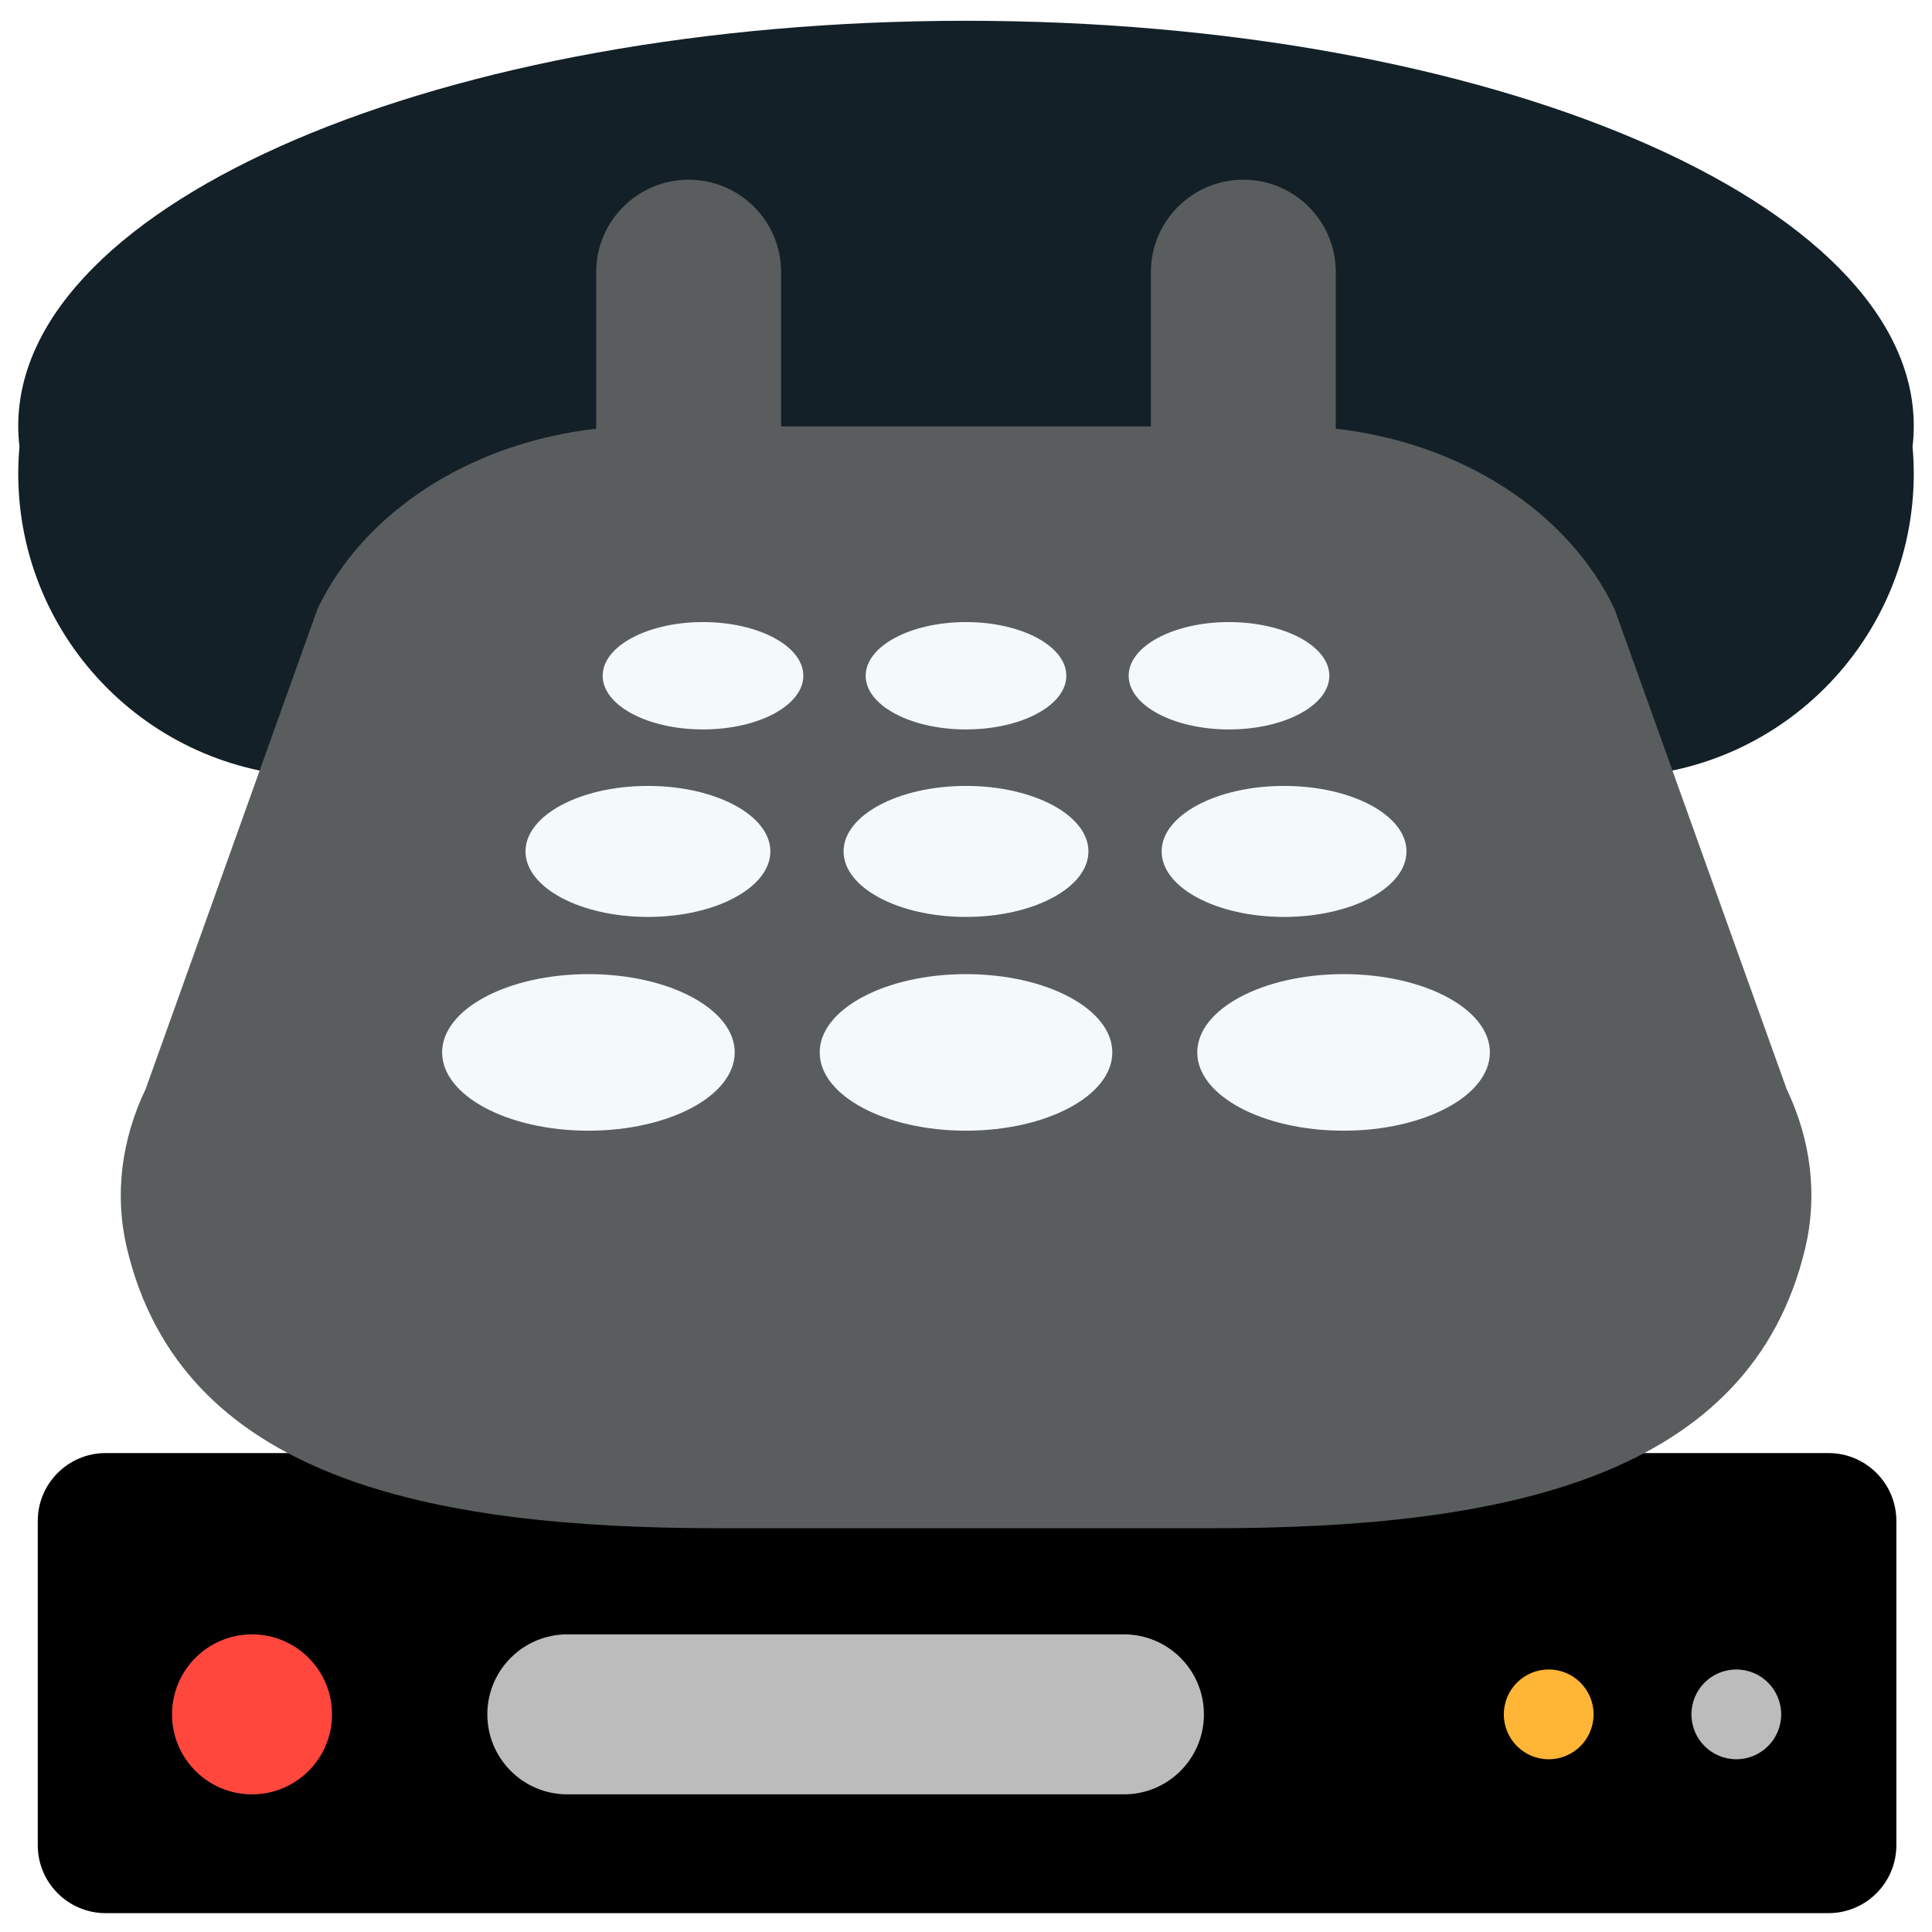
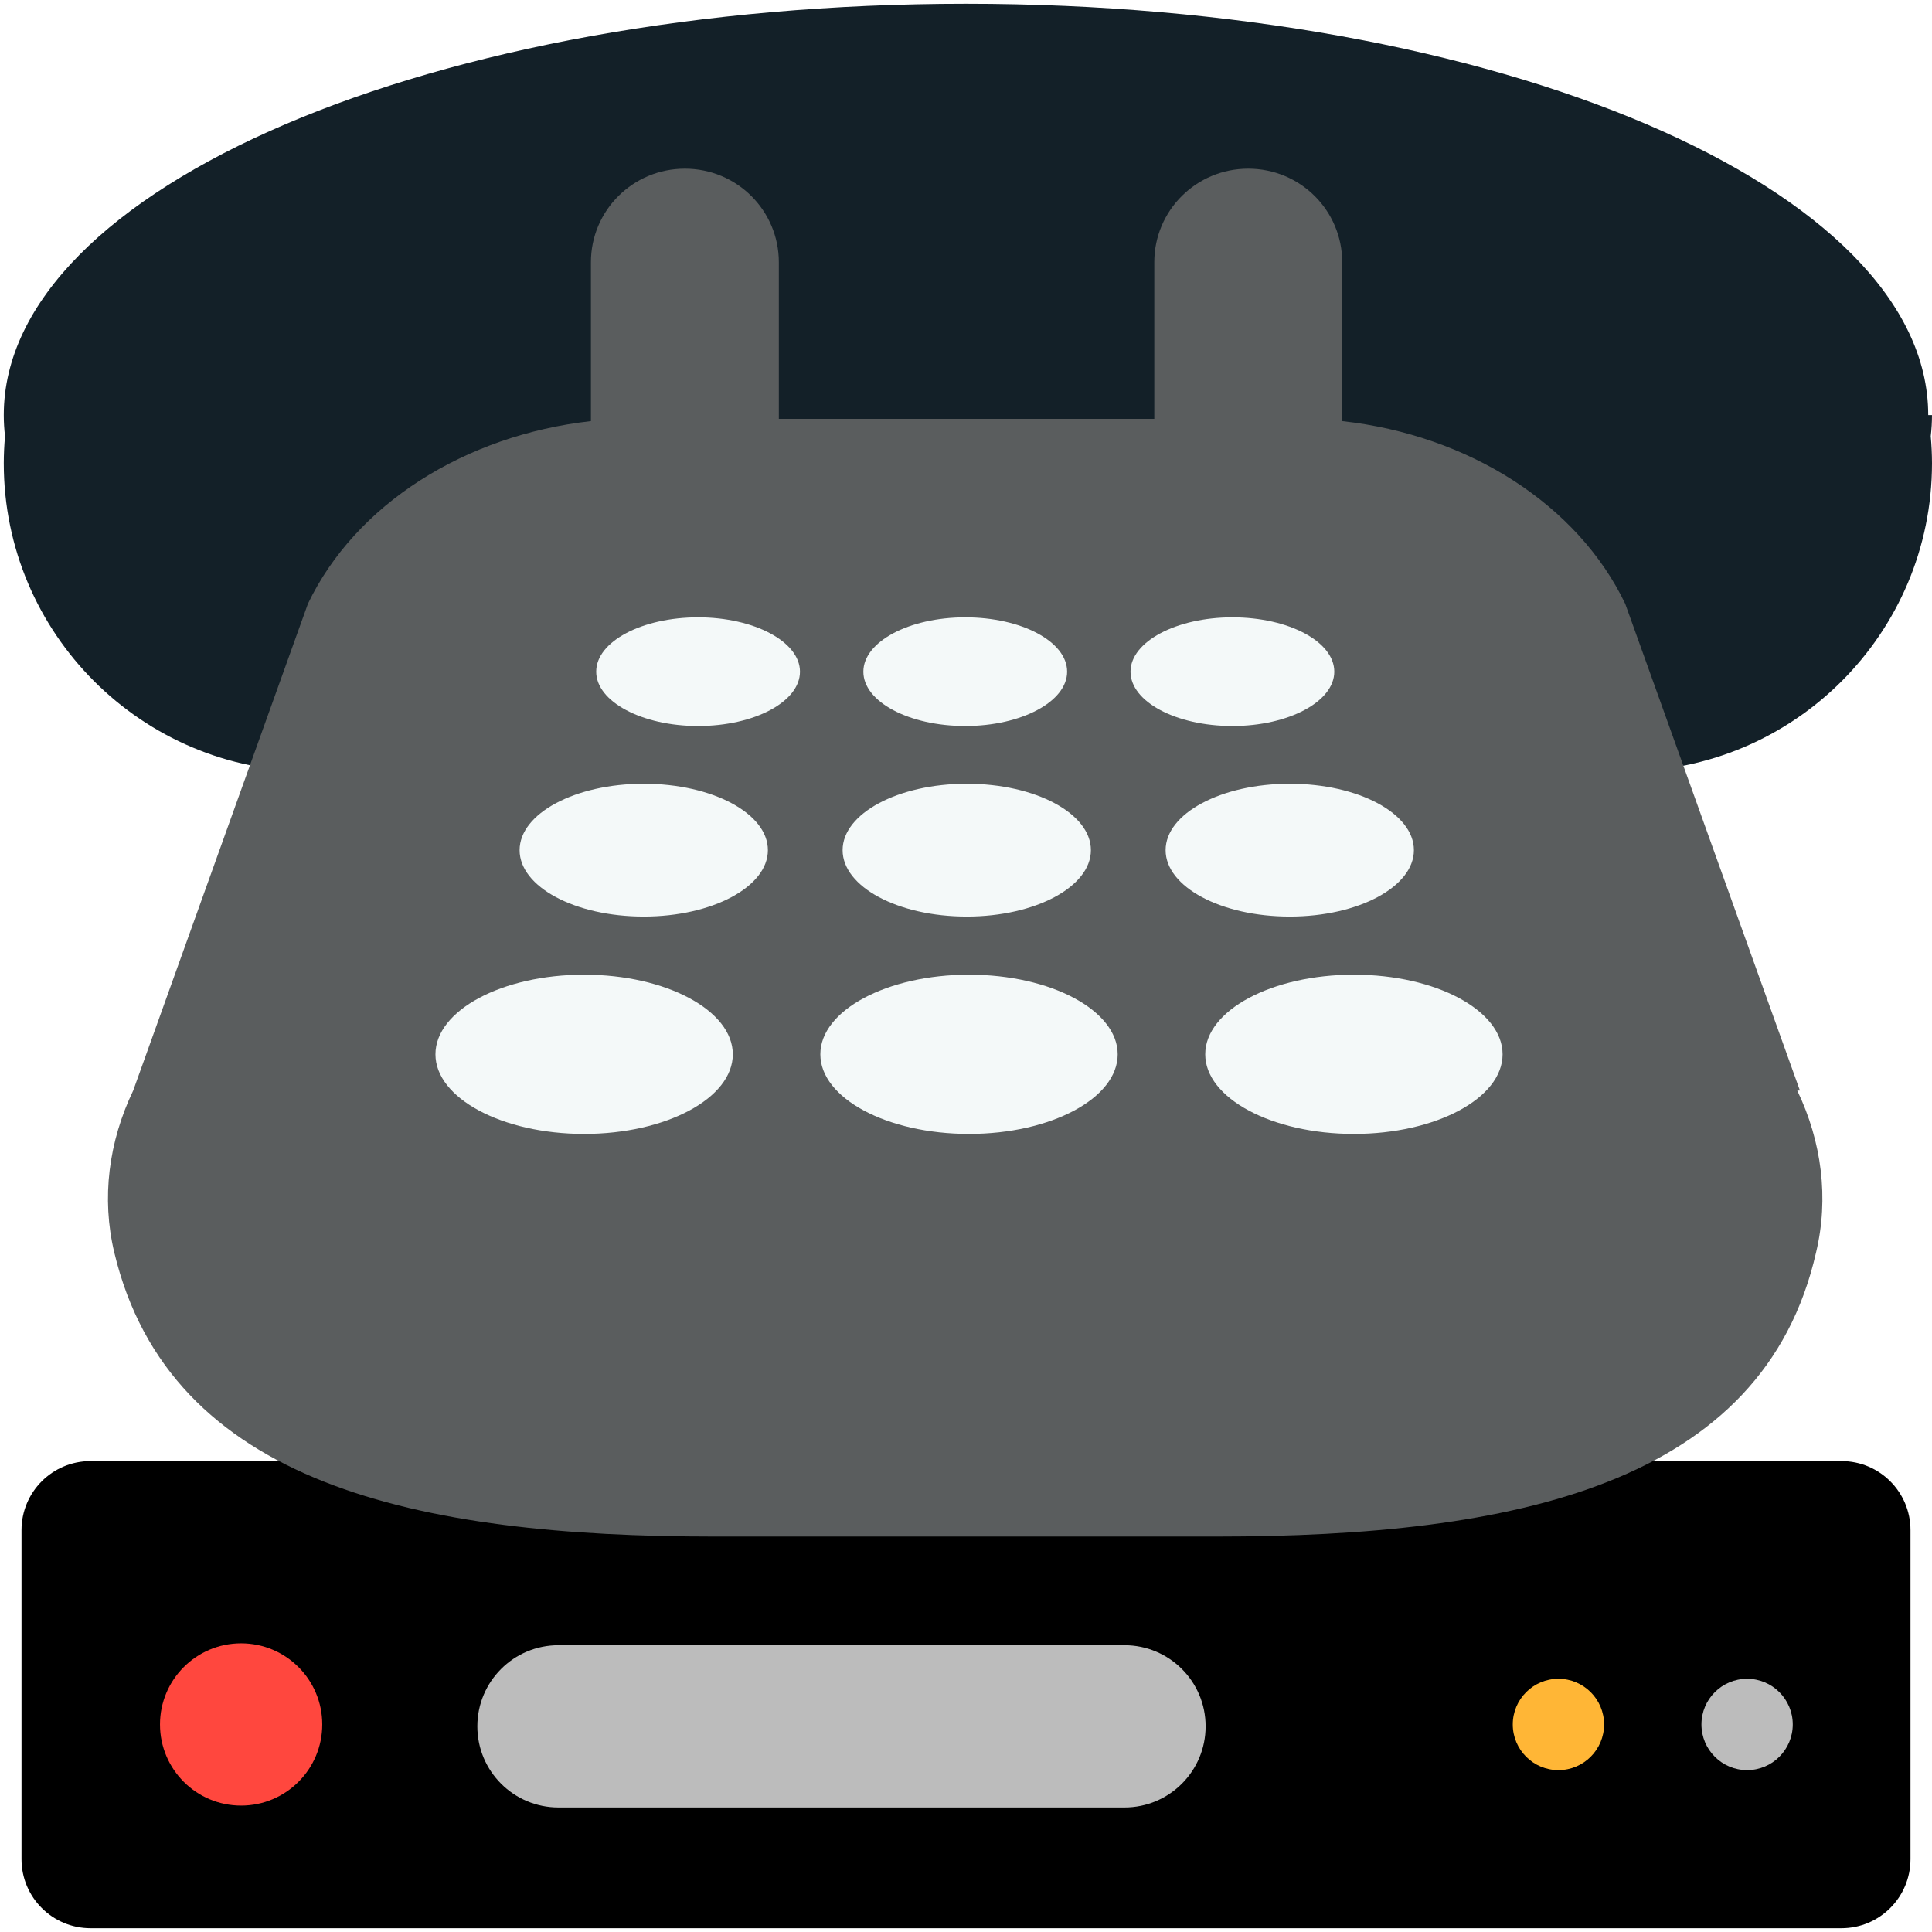
- <svg xmlns="http://www.w3.org/2000/svg" width="800px" height="800px" viewBox="0 0 512 512" aria-hidden="true" role="img" class="iconify iconify--fxemoji" preserveAspectRatio="xMidYMid meet">
-   <path d="M484.558 507.003H28.006c-9.94 0-17.998-8.058-17.998-17.998v-85.929c0-9.94 8.058-17.998 17.998-17.998h456.552c9.94 0 17.998 8.058 17.998 17.998v85.929c0 9.94-8.058 17.998-17.998 17.998z" fill="#000000" />
-   <path fill="#132028" d="M507.167 112.893C507.167 53.585 394.716 5.507 256 5.507S4.833 53.585 4.833 112.893c0 1.85.11 3.69.326 5.517a81.33 81.33 0 0 0-.326 7.05c0 44.418 36.008 80.427 80.427 80.427a80.257 80.257 0 0 0 27.424-4.803c40.646 12.097 90.039 19.195 143.317 19.195s102.671-7.098 143.317-19.195a80.257 80.257 0 0 0 27.424 4.803c44.418 0 80.427-36.008 80.427-80.427a81.35 81.35 0 0 0-.326-7.05c.215-1.828.324-3.667.324-5.517z" />
-   <path fill="#5A5D5E" d="M473.477 288.609l-45.639-127.294C415.415 135.367 387 117.332 354 113.615V72.102c0-13.518-10.982-24.476-24.5-24.476S305 58.584 305 72.102V113h-98V72.102c0-13.518-10.982-24.476-24.5-24.476S158 58.584 158 72.102v41.513c-33 3.717-61.415 21.751-73.838 47.7L38.595 288.609c-6.415 13.399-8.321 28.1-4.948 42.235C48.116 391.481 112.91 405 190.697 405h130.607c77.787 0 142.617-13.519 157.086-74.157c3.372-14.134 1.503-28.835-4.913-42.234z" />
-   <path fill="#F4F9F9" d="M212.891 179.082c0 7.857-11.904 14.226-26.588 14.226s-26.588-6.369-26.588-14.226c0-7.857 11.904-14.226 26.588-14.226s26.588 6.369 26.588 14.226zM256 164.856c-14.684 0-26.588 6.369-26.588 14.226c0 7.857 11.904 14.226 26.588 14.226c14.684 0 26.588-6.369 26.588-14.226c0-7.857-11.904-14.226-26.588-14.226zm69.697 0c-14.684 0-26.588 6.369-26.588 14.226c0 7.857 11.904 14.226 26.588 14.226s26.588-6.369 26.588-14.226c0-7.857-11.904-14.226-26.588-14.226zm-153.989 43.419c-17.919 0-32.444 7.772-32.444 17.36c0 9.587 14.526 17.36 32.444 17.36s32.444-7.772 32.444-17.36c0-9.587-14.526-17.36-32.444-17.36zm84.292 0c-17.919 0-32.444 7.772-32.444 17.36c0 9.587 14.526 17.36 32.444 17.36s32.444-7.772 32.444-17.36c0-9.587-14.525-17.36-32.444-17.36zm84.292 0c-17.919 0-32.444 7.772-32.444 17.36c0 9.587 14.526 17.36 32.444 17.36s32.444-7.772 32.444-17.36c.001-9.587-14.525-17.36-32.444-17.36zm-184.353 49.879c-21.413 0-38.772 9.288-38.772 20.745s17.359 20.745 38.772 20.745s38.772-9.288 38.772-20.745s-17.359-20.745-38.772-20.745zm100.061 0c-21.413 0-38.772 9.288-38.772 20.745s17.359 20.745 38.772 20.745s38.772-9.288 38.772-20.745s-17.359-20.745-38.772-20.745zm100.061 0c-21.413 0-38.772 9.288-38.772 20.745s17.359 20.745 38.772 20.745c21.413 0 38.772-9.288 38.772-20.745s-17.359-20.745-38.772-20.745z" />
-   <circle fill="#FF473E" cx="66.789" cy="454.325" r="21.2" />
-   <circle fill="#FFB636" cx="410.423" cy="454.325" r="11.895" />
-   <circle fill="#BCBCBC" cx="460.139" cy="454.325" r="11.895" />
-   <path fill="#BCBCBC" d="M297.852 433.124H150.347c-11.709 0-21.2 9.492-21.2 21.2c0 11.709 9.492 21.2 21.2 21.2h147.505c11.709 0 21.2-9.492 21.2-21.2c0-11.708-9.491-21.2-21.2-21.2z" />
+ <svg xmlns="http://www.w3.org/2000/svg" width="512" height="512" version="1.1" viewBox="0 0 512 512">
+   <path d="m488 511h-464c-10.1 0-18.3-8.18-18.3-18.3v-87.2c0-10.1 8.18-18.3 18.3-18.3h464c10.1 0 18.3 8.18 18.3 18.3v87.2c0 10.1-8.18 18.3-18.3 18.3z" />
+   <path d="m511 110c0-60.2-114-109-255-109-141 0-255 48.8-255 109 0 1.88 0.112 3.75 0.331 5.6a82.6 82.6 0 0 0-0.331 7.16c0 45.1 36.6 81.7 81.7 81.7a81.5 81.5 0 0 0 27.8-4.88c41.3 12.3 91.4 19.5 146 19.5s104-7.21 146-19.5a81.5 81.5 0 0 0 27.8 4.88c45.1 0 81.7-36.6 81.7-81.7a82.6 82.6 0 0 0-0.331-7.16c0.218-1.86 0.329-3.72 0.329-5.6z" fill="#132028" />
+   <path d="m477 289-46.3-129c-12.6-26.3-41.5-44.7-75-48.4v-42.1c0-13.7-11.1-24.8-24.9-24.8s-24.9 11.1-24.9 24.8v41.5h-99.5v-41.5c0-13.7-11.1-24.8-24.9-24.8s-24.9 11.1-24.9 24.8v42.1c-33.5 3.77-62.4 22.1-75 48.4l-46.3 129c-6.51 13.6-8.45 28.5-5.02 42.9 14.7 61.6 80.5 75.3 159 75.3h133c79 0 145-13.7 159-75.3 3.42-14.3 1.53-29.3-4.99-42.9z" fill="#5a5d5e" />
+   <path d="m212 178c0 7.98-12.1 14.4-27 14.4s-27-6.47-27-14.4c0-7.98 12.1-14.4 27-14.4s27 6.47 27 14.4zm43.8-14.4c-14.9 0-27 6.47-27 14.4 0 7.98 12.1 14.4 27 14.4 14.9 0 27-6.47 27-14.4 0-7.98-12.1-14.4-27-14.4zm70.8 0c-14.9 0-27 6.47-27 14.4 0 7.98 12.1 14.4 27 14.4s27-6.47 27-14.4c0-7.98-12.1-14.4-27-14.4zm-156 44.1c-18.2 0-32.9 7.89-32.9 17.6 0 9.73 14.7 17.6 32.9 17.6s32.9-7.89 32.9-17.6c0-9.73-14.7-17.6-32.9-17.6zm85.6 0c-18.2 0-32.9 7.89-32.9 17.6 0 9.73 14.7 17.6 32.9 17.6 18.2 0 32.9-7.89 32.9-17.6 0-9.73-14.7-17.6-32.9-17.6zm85.6 0c-18.2 0-32.9 7.89-32.9 17.6 0 9.73 14.7 17.6 32.9 17.6s32.9-7.89 32.9-17.6c1e-3 -9.73-14.7-17.6-32.9-17.6zm-187 50.6c-21.7 0-39.4 9.43-39.4 21.1 0 11.6 17.6 21.1 39.4 21.1 21.7 0 39.4-9.43 39.4-21.1 0-11.6-17.6-21.1-39.4-21.1zm102 0c-21.7 0-39.4 9.43-39.4 21.1 0 11.6 17.6 21.1 39.4 21.1 21.7 0 39.4-9.43 39.4-21.1 0-11.6-17.6-21.1-39.4-21.1zm102 0c-21.7 0-39.4 9.43-39.4 21.1 0 11.6 17.6 21.1 39.4 21.1 21.7 0 39.4-9.43 39.4-21.1 0-11.6-17.6-21.1-39.4-21.1z" fill="#f4f9f9" />
+   <circle cx="63.9" cy="457" r="21.5" fill="#ff473e" />
+   <circle cx="413" cy="457" r="12.1" fill="#ffb636" />
+   <circle cx="463" cy="457" r="12.1" fill="#bcbcbc" />
+   <path d="m298 436h-150c-11.9 0-21.5 9.64-21.5 21.5 0 11.9 9.64 21.5 21.5 21.5h150c11.9 0 21.5-9.64 21.5-21.5 0-11.9-9.64-21.5-21.5-21.5z" fill="#bcbcbc" />
</svg>
